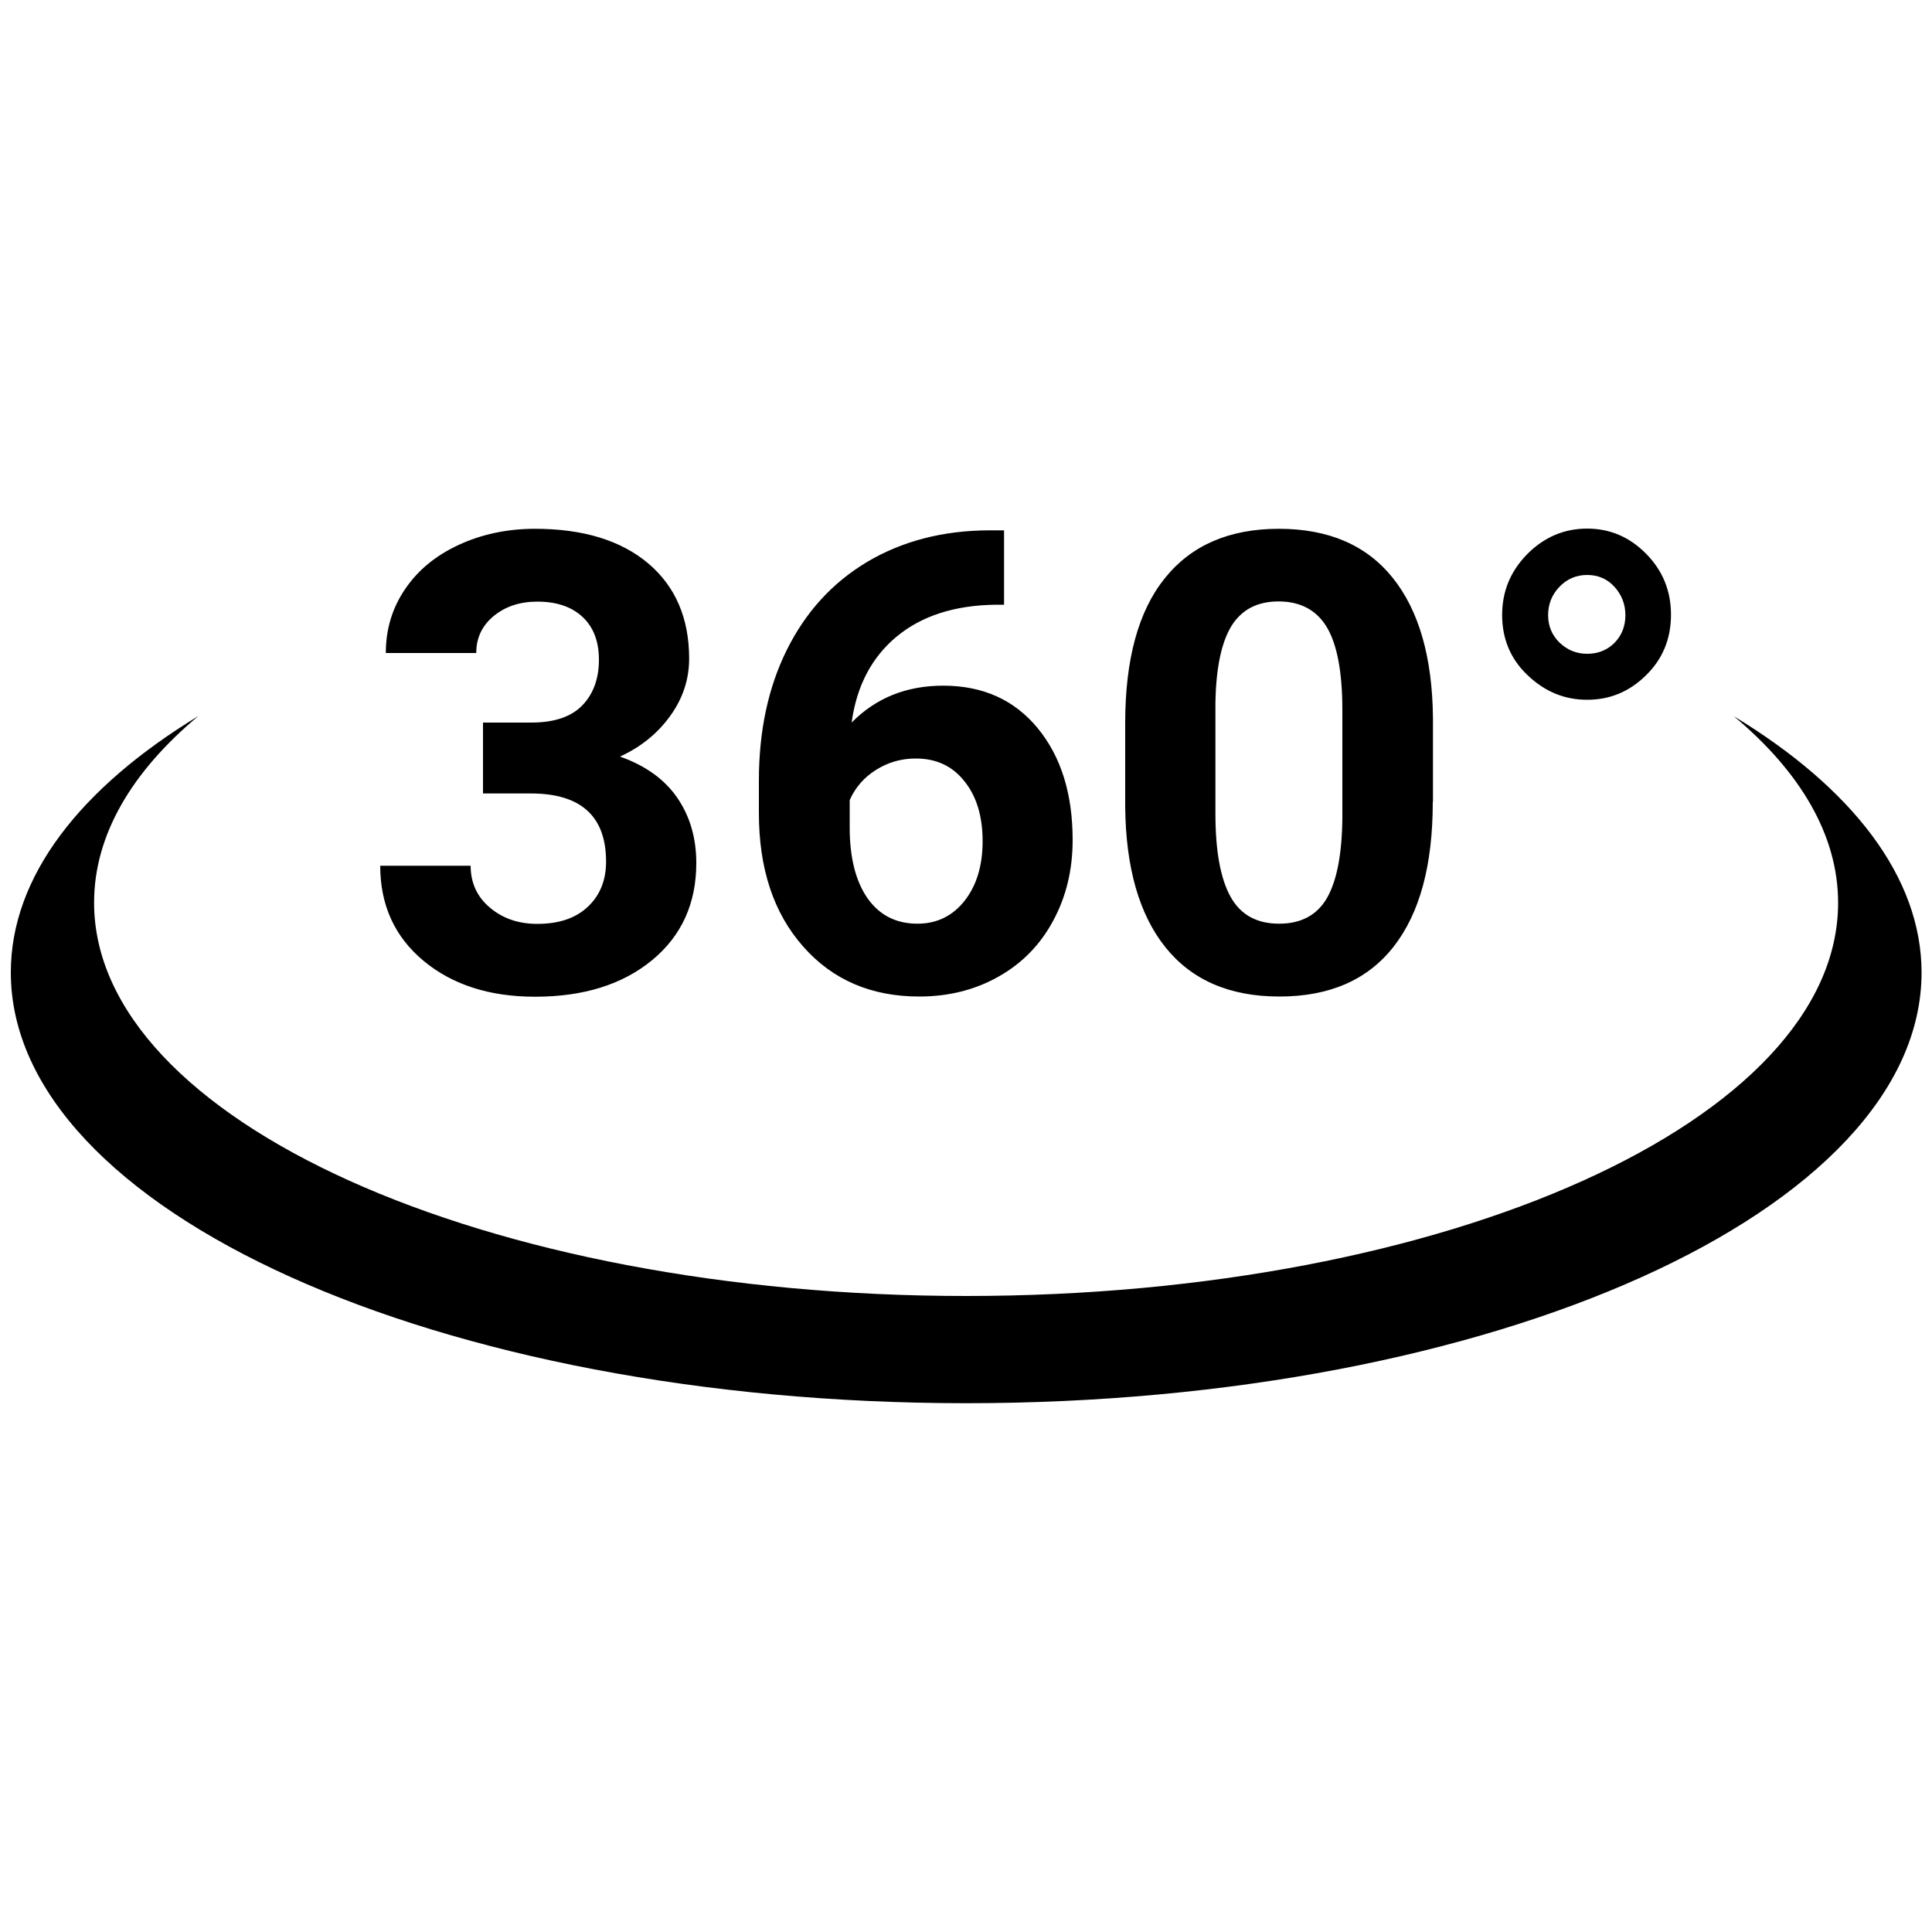
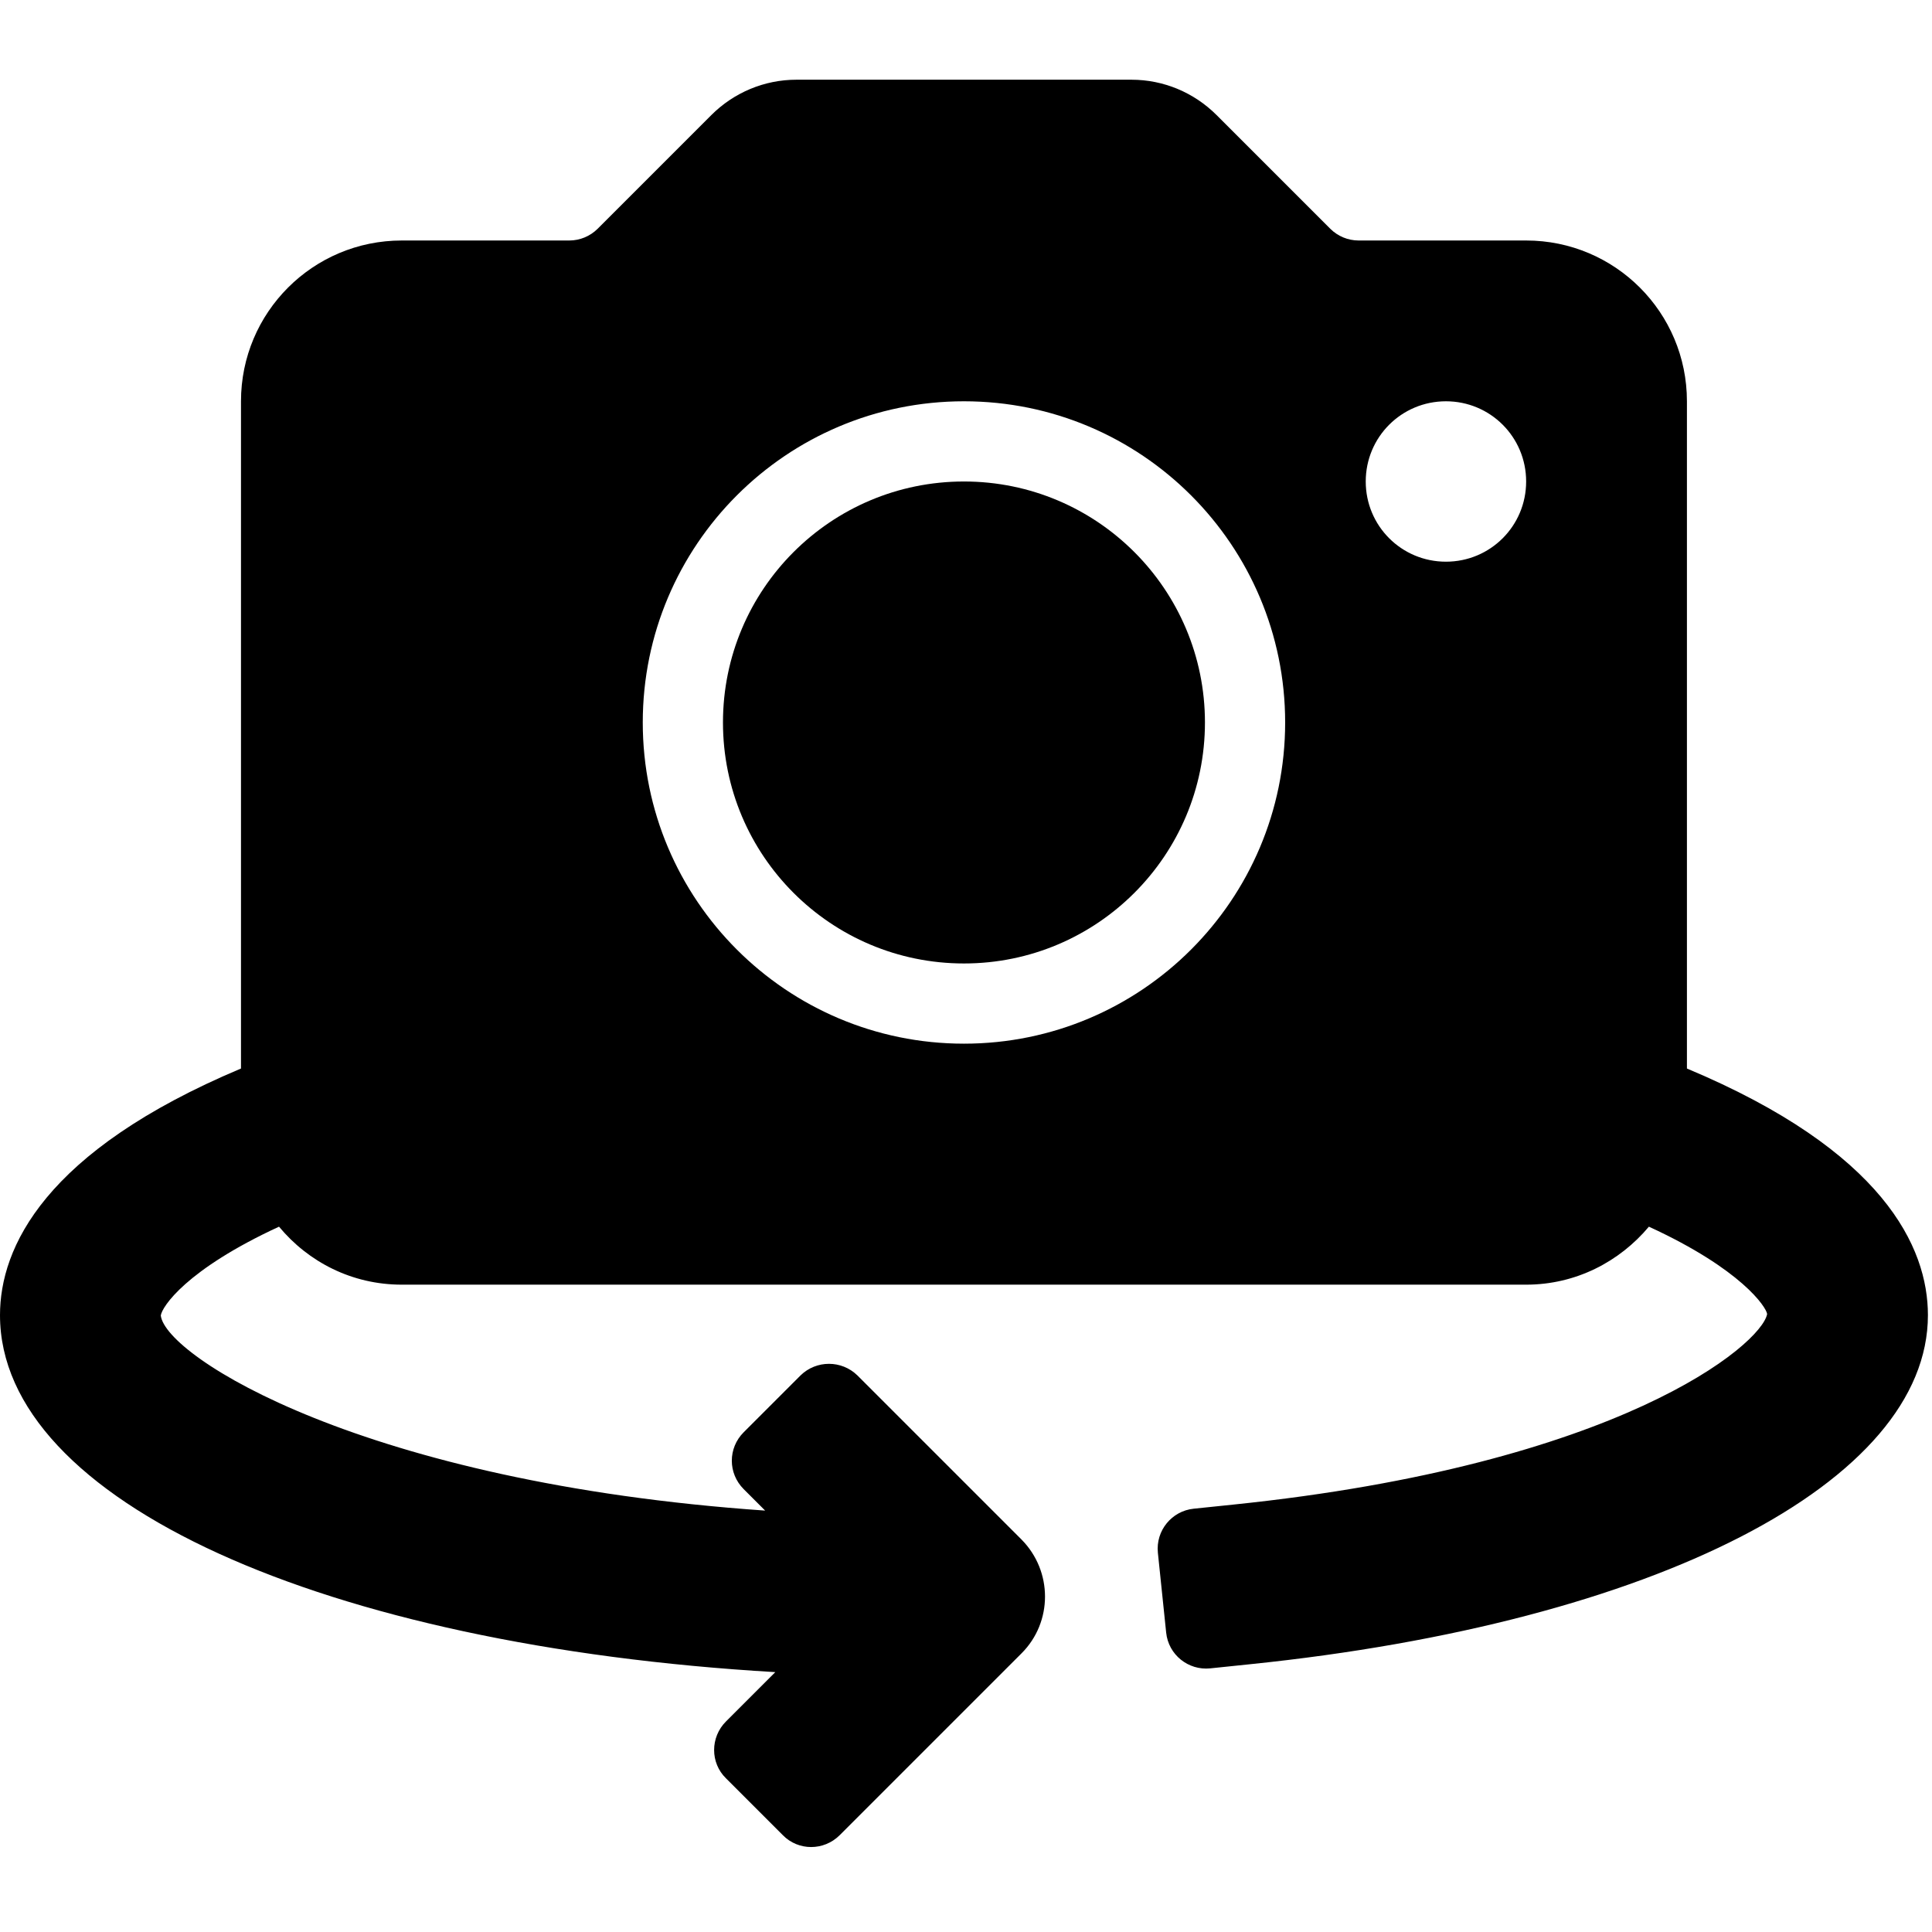
- <svg xmlns="http://www.w3.org/2000/svg" viewBox="0 0 1000 1000" width="1000" height="1000">
-   <path d="m250.1 374h24.9c11.9 0 20.7-3 26.4-8.9 5.7-5.9 8.6-13.8 8.6-23.6 0-9.5-2.8-16.9-8.5-22.2-5.7-5.3-13.5-7.9-23.4-7.9-9 0-16.5 2.5-22.5 7.4s-9.1 11.3-9.1 19.2h-46.8c0-12.3 3.3-23.3 10-33.1 6.6-9.8 15.9-17.4 27.8-22.9s25.1-8.3 39.4-8.3c24.9 0 44.5 6 58.6 17.9 14.1 11.9 21.2 28.4 21.2 49.3 0 10.8-3.3 20.7-9.9 29.8-6.6 9.1-15.2 16-25.9 20.9 13.3 4.7 23.2 11.9 29.7 21.4 6.5 9.5 9.8 20.7 9.8 33.7 0 20.9-7.6 37.7-22.9 50.3-15.3 12.6-35.5 18.9-60.6 18.9-23.5 0-42.8-6.2-57.7-18.6-14.9-12.4-22.4-28.8-22.4-49.2h46.8c0 8.8 3.3 16.1 10 21.7 6.6 5.6 14.8 8.4 24.5 8.4 11.1 0 19.8-2.9 26.1-8.8 6.3-5.9 9.5-13.7 9.5-23.4 0-23.5-13-35.3-38.9-35.3h-24.8v-36.7z m269.6-99.6v38.6h-4.5c-21.2 0.3-38.2 5.8-51.1 16.5s-20.7 25.5-23.3 44.5c12.5-12.7 28.3-19.1 47.4-19.1 20.5 0 36.8 7.3 48.9 22 12.1 14.7 18.1 34 18.1 57.9 0 15.3-3.3 29.2-10 41.6-6.6 12.4-16 22.1-28.2 29-12.1 6.9-25.9 10.4-41.2 10.4-24.8 0-44.9-8.6-60.1-25.9-15.3-17.3-22.9-40.3-22.9-69.1v-16.8c0-25.6 4.8-48.2 14.5-67.7s23.5-34.7 41.6-45.5c18.1-10.7 39-16.2 62.9-16.3h7.9z m-45.7 118.2c-7.6 0-14.4 2-20.6 5.9-6.2 3.9-10.7 9.1-13.6 15.6v14.2c0 15.6 3.1 27.8 9.2 36.6 6.2 8.8 14.8 13.2 25.9 13.2 10 0 18.2-4 24.4-11.9 6.2-7.9 9.3-18.2 9.3-30.8 0-12.8-3.1-23.2-9.4-31-6.2-7.9-14.6-11.8-25.2-11.8z m267.6 22.5c0 32.6-6.7 57.5-20.2 74.8-13.5 17.3-33.2 25.9-59.2 25.9-25.7 0-45.3-8.5-58.9-25.4-13.6-16.9-20.6-41.2-20.9-72.8v-43.4c0-32.9 6.8-57.9 20.5-74.9 13.6-17 33.3-25.6 59-25.6 25.7 0 45.3 8.4 58.9 25.3 13.6 16.9 20.6 41.1 20.9 72.8v43.3z m-46.8-47.7c0-19.5-2.7-33.8-8-42.7-5.3-8.9-13.7-13.4-25-13.4-11 0-19.1 4.2-24.4 12.7-5.2 8.5-8 21.7-8.3 39.8v57.4c0 19.2 2.6 33.5 7.8 42.9s13.6 14 25.2 14c11.4 0 19.7-4.5 24.8-13.4 5.1-9 7.7-22.7 7.9-41.2v-56.1z m82.7-49.1c0-12.3 4.4-22.8 13.1-31.6 8.7-8.7 19-13.1 30.9-13.1 11.8 0 21.9 4.3 30.5 13 8.6 8.7 12.9 19.2 12.9 31.6 0 12.4-4.3 22.9-12.9 31.3-8.6 8.5-18.7 12.7-30.5 12.7-11.7 0-21.9-4.2-30.8-12.7-8.8-8.3-13.2-18.8-13.2-31.2z m44 20.1c5.7 0 10.4-1.9 14.2-5.7 3.7-3.8 5.6-8.6 5.6-14.3 0-5.6-1.9-10.5-5.6-14.6-3.7-4.1-8.4-6.2-14.2-6.2-5.7 0-10.5 2.1-14.4 6.2-3.9 4.1-5.8 9-5.8 14.6s2 10.4 5.9 14.2c4 3.8 8.7 5.8 14.3 5.8z m75.9 32.3c34.4 28.7 54 61.6 54 96.6 0 112.4-202.1 203.5-451.3 203.5s-451.4-91.1-451.4-203.6c0-35 19.5-67.8 54-96.6-61 37.1-97.1 83-97.1 132.7 0 123.2 221.4 223 494.5 223s494.5-99.8 494.5-223c-0.1-49.6-36.2-95.6-97.2-132.6z" />
+ <svg xmlns="http://www.w3.org/2000/svg" width="1000" height="1000" viewBox="0 0 1000 1000">
+   <g transform="translate(0 -.254) scale(1.949)">
+     <path d="m448 283.9v-177.2c0-23.6-19.1-42.7-42.7-42.7h-44.5a10.7 10.7 0 0 1-7.5-3.1l-30.2-30.2c-6-6-14.1-9.4-22.6-9.4h-89c-8.5 0-16.6 3.4-22.6 9.4l-30.2 30.2a10.7 10.7 0 0 1-7.5 3.1h-44.5c-23.6 0-42.7 19.1-42.7 42.7v177.2c-52.3 22-64 47.6-64 65.5 0 49.4 86.2 87.8 205.9 94.8l-13.1 13.1c-4.2 4.2-4.2 11 0 15.1l15.1 15.1c4.1 4.2 10.9 4.2 15.1 0l48.3-48.3c8.3-8.3 8.3-21.8 0-30.2l-43.6-43.6c-4.2-4.1-10.9-4.1-15.1 0l-15.1 15.1c-4.2 4.2-4.2 10.9 0 15.1l5.7 5.7c-106.6-7.4-159.2-40.9-160.5-51.8 0.3-2.3 6.7-12.2 31.4-23.6 7.8 9.4 19.4 15.4 32.6 15.4h298.6c13.2 0 24.8-6.1 32.6-15.4 24.6 11.3 31.2 21.4 31.4 23.2-1.5 8.1-39.2 40-141.7 50.6l-10.6 1.1c-5.8 0.6-10.1 5.8-9.5 11.7l2.2 21.2c0.6 5.9 5.9 10.1 11.7 9.5l10.6-1.1c107.7-11.1 180-48.4 180-92.7 0-18-11.7-43.6-64-65.5z m-192-6.6c-47.1 0-85.3-38.2-85.3-85.3s38.2-85.3 85.3-85.3 85.3 38.2 85.3 85.3-38.2 85.3-85.3 85.3z m128-128c-11.8 0-21.3-9.5-21.3-21.3 0-11.8 9.5-21.3 21.3-21.3 11.8 0 21.3 9.5 21.3 21.3 0 11.8-9.5 21.3-21.3 21.3z" />
+     <circle cx="256" cy="192" r="64" />
+   </g>
</svg>
